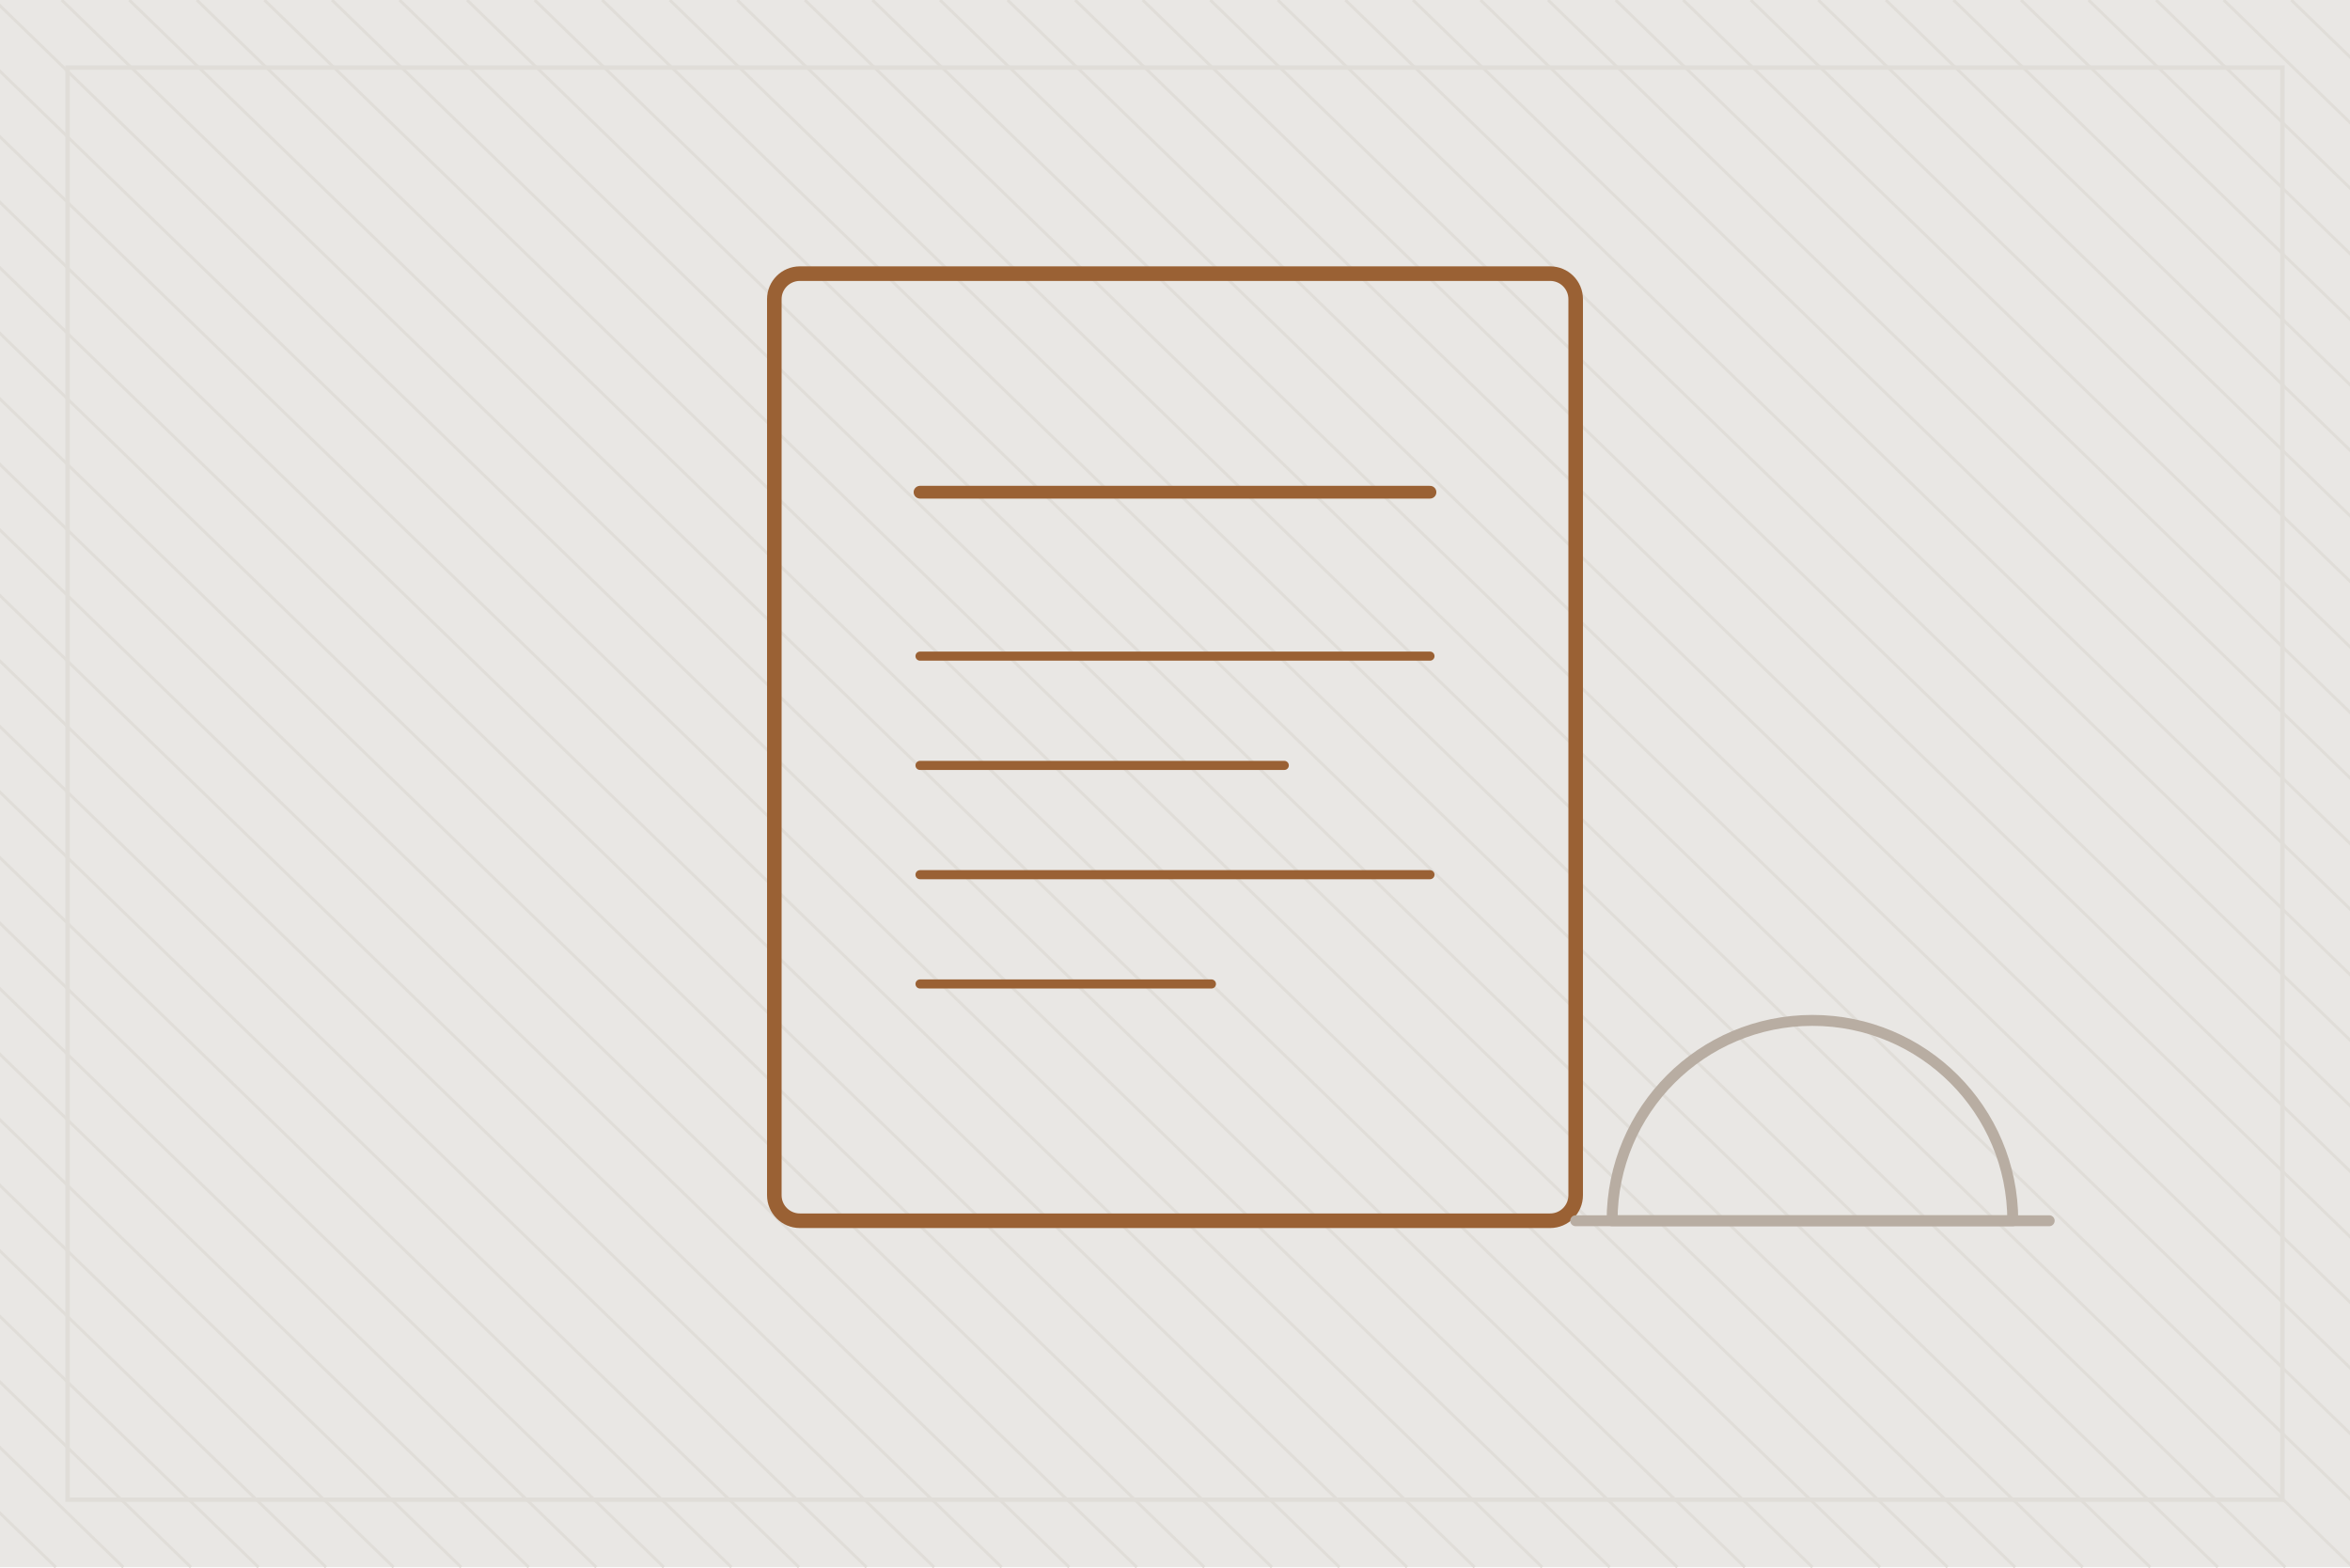
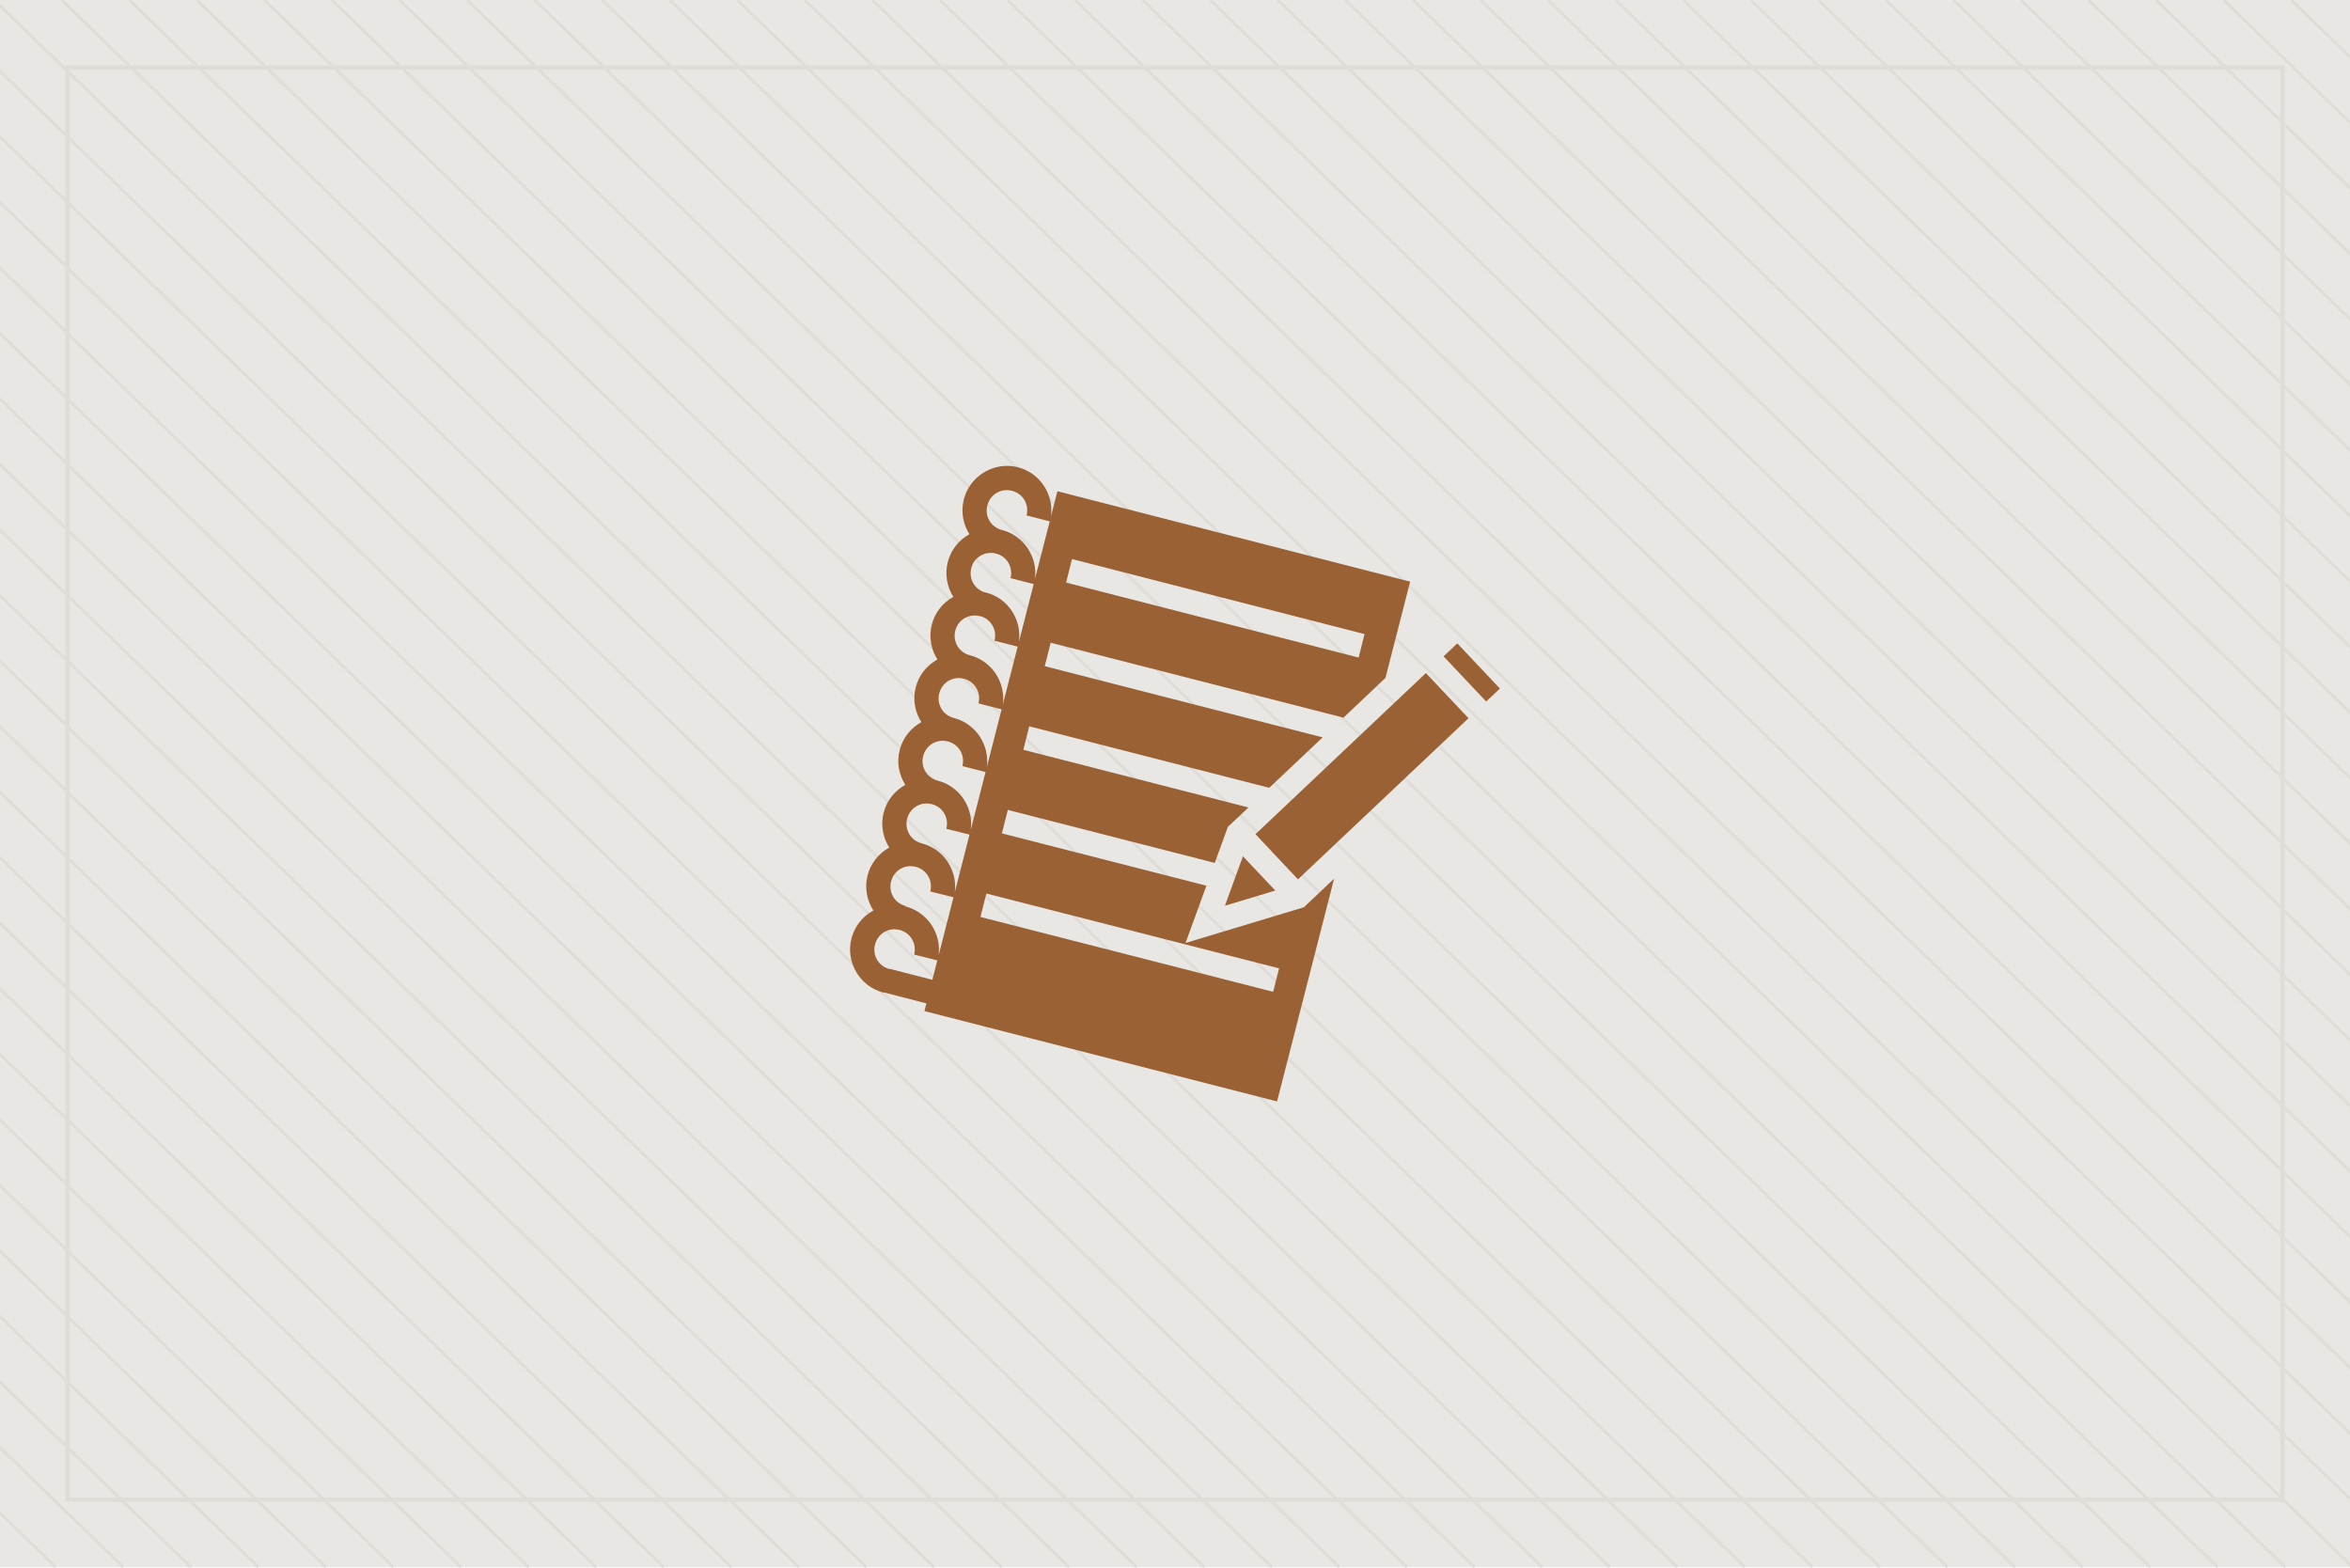
<svg xmlns="http://www.w3.org/2000/svg" width="1600" height="1067" viewBox="0 0 1600 1067">
  <rect width="1600" height="1067" fill="#e9e7e4" />
  <line x1="-1200" y1="0" x2="-100" y2="1067" stroke="#e0ddd8" stroke-width="2" />
  <line x1="-1154" y1="0" x2="-54" y2="1067" stroke="#e0ddd8" stroke-width="2" />
  <line x1="-1108" y1="0" x2="-8" y2="1067" stroke="#e0ddd8" stroke-width="2" />
  <line x1="-1062" y1="0" x2="38" y2="1067" stroke="#e0ddd8" stroke-width="2" />
  <line x1="-1016" y1="0" x2="84" y2="1067" stroke="#e0ddd8" stroke-width="2" />
  <line x1="-970" y1="0" x2="130" y2="1067" stroke="#e0ddd8" stroke-width="2" />
  <line x1="-924" y1="0" x2="176" y2="1067" stroke="#e0ddd8" stroke-width="2" />
  <line x1="-878" y1="0" x2="222" y2="1067" stroke="#e0ddd8" stroke-width="2" />
  <line x1="-832" y1="0" x2="268" y2="1067" stroke="#e0ddd8" stroke-width="2" />
  <line x1="-786" y1="0" x2="314" y2="1067" stroke="#e0ddd8" stroke-width="2" />
  <line x1="-740" y1="0" x2="360" y2="1067" stroke="#e0ddd8" stroke-width="2" />
  <line x1="-694" y1="0" x2="406" y2="1067" stroke="#e0ddd8" stroke-width="2" />
  <line x1="-648" y1="0" x2="452" y2="1067" stroke="#e0ddd8" stroke-width="2" />
  <line x1="-602" y1="0" x2="498" y2="1067" stroke="#e0ddd8" stroke-width="2" />
  <line x1="-556" y1="0" x2="544" y2="1067" stroke="#e0ddd8" stroke-width="2" />
  <line x1="-510" y1="0" x2="590" y2="1067" stroke="#e0ddd8" stroke-width="2" />
  <line x1="-464" y1="0" x2="636" y2="1067" stroke="#e0ddd8" stroke-width="2" />
  <line x1="-418" y1="0" x2="682" y2="1067" stroke="#e0ddd8" stroke-width="2" />
  <line x1="-372" y1="0" x2="728" y2="1067" stroke="#e0ddd8" stroke-width="2" />
  <line x1="-326" y1="0" x2="774" y2="1067" stroke="#e0ddd8" stroke-width="2" />
  <line x1="-280" y1="0" x2="820" y2="1067" stroke="#e0ddd8" stroke-width="2" />
  <line x1="-234" y1="0" x2="866" y2="1067" stroke="#e0ddd8" stroke-width="2" />
  <line x1="-188" y1="0" x2="912" y2="1067" stroke="#e0ddd8" stroke-width="2" />
  <line x1="-142" y1="0" x2="958" y2="1067" stroke="#e0ddd8" stroke-width="2" />
  <line x1="-96" y1="0" x2="1004" y2="1067" stroke="#e0ddd8" stroke-width="2" />
  <line x1="-50" y1="0" x2="1050" y2="1067" stroke="#e0ddd8" stroke-width="2" />
  <line x1="-4" y1="0" x2="1096" y2="1067" stroke="#e0ddd8" stroke-width="2" />
  <line x1="42" y1="0" x2="1142" y2="1067" stroke="#e0ddd8" stroke-width="2" />
  <line x1="88" y1="0" x2="1188" y2="1067" stroke="#e0ddd8" stroke-width="2" />
  <line x1="134" y1="0" x2="1234" y2="1067" stroke="#e0ddd8" stroke-width="2" />
  <line x1="180" y1="0" x2="1280" y2="1067" stroke="#e0ddd8" stroke-width="2" />
  <line x1="226" y1="0" x2="1326" y2="1067" stroke="#e0ddd8" stroke-width="2" />
  <line x1="272" y1="0" x2="1372" y2="1067" stroke="#e0ddd8" stroke-width="2" />
  <line x1="318" y1="0" x2="1418" y2="1067" stroke="#e0ddd8" stroke-width="2" />
  <line x1="364" y1="0" x2="1464" y2="1067" stroke="#e0ddd8" stroke-width="2" />
  <line x1="410" y1="0" x2="1510" y2="1067" stroke="#e0ddd8" stroke-width="2" />
  <line x1="456" y1="0" x2="1556" y2="1067" stroke="#e0ddd8" stroke-width="2" />
  <line x1="502" y1="0" x2="1602" y2="1067" stroke="#e0ddd8" stroke-width="2" />
  <line x1="548" y1="0" x2="1648" y2="1067" stroke="#e0ddd8" stroke-width="2" />
  <line x1="594" y1="0" x2="1694" y2="1067" stroke="#e0ddd8" stroke-width="2" />
  <line x1="640" y1="0" x2="1740" y2="1067" stroke="#e0ddd8" stroke-width="2" />
  <line x1="686" y1="0" x2="1786" y2="1067" stroke="#e0ddd8" stroke-width="2" />
  <line x1="732" y1="0" x2="1832" y2="1067" stroke="#e0ddd8" stroke-width="2" />
  <line x1="778" y1="0" x2="1878" y2="1067" stroke="#e0ddd8" stroke-width="2" />
  <line x1="824" y1="0" x2="1924" y2="1067" stroke="#e0ddd8" stroke-width="2" />
  <line x1="870" y1="0" x2="1970" y2="1067" stroke="#e0ddd8" stroke-width="2" />
  <line x1="916" y1="0" x2="2016" y2="1067" stroke="#e0ddd8" stroke-width="2" />
  <line x1="962" y1="0" x2="2062" y2="1067" stroke="#e0ddd8" stroke-width="2" />
  <line x1="1008" y1="0" x2="2108" y2="1067" stroke="#e0ddd8" stroke-width="2" />
  <line x1="1054" y1="0" x2="2154" y2="1067" stroke="#e0ddd8" stroke-width="2" />
  <line x1="1100" y1="0" x2="2200" y2="1067" stroke="#e0ddd8" stroke-width="2" />
  <line x1="1146" y1="0" x2="2246" y2="1067" stroke="#e0ddd8" stroke-width="2" />
  <line x1="1192" y1="0" x2="2292" y2="1067" stroke="#e0ddd8" stroke-width="2" />
  <line x1="1238" y1="0" x2="2338" y2="1067" stroke="#e0ddd8" stroke-width="2" />
  <line x1="1284" y1="0" x2="2384" y2="1067" stroke="#e0ddd8" stroke-width="2" />
  <line x1="1330" y1="0" x2="2430" y2="1067" stroke="#e0ddd8" stroke-width="2" />
  <line x1="1376" y1="0" x2="2476" y2="1067" stroke="#e0ddd8" stroke-width="2" />
  <line x1="1422" y1="0" x2="2522" y2="1067" stroke="#e0ddd8" stroke-width="2" />
  <line x1="1468" y1="0" x2="2568" y2="1067" stroke="#e0ddd8" stroke-width="2" />
  <line x1="1514" y1="0" x2="2614" y2="1067" stroke="#e0ddd8" stroke-width="2" />
  <line x1="1560" y1="0" x2="2660" y2="1067" stroke="#e0ddd8" stroke-width="2" />
  <line x1="1606" y1="0" x2="2706" y2="1067" stroke="#e0ddd8" stroke-width="2" />
  <line x1="1652" y1="0" x2="2752" y2="1067" stroke="#e0ddd8" stroke-width="2" />
  <line x1="1698" y1="0" x2="2798" y2="1067" stroke="#e0ddd8" stroke-width="2" />
  <line x1="1744" y1="0" x2="2844" y2="1067" stroke="#e0ddd8" stroke-width="2" />
  <line x1="1790" y1="0" x2="2890" y2="1067" stroke="#e0ddd8" stroke-width="2" />
  <rect x="46" y="46" width="1508" height="975" fill="none" stroke="#e0ddd8" stroke-width="3" />
-   <g transform="translate(800.0,533.5) scale(1.24)" fill="none" stroke="#9a6134" stroke-width="8" stroke-linecap="round" stroke-linejoin="round">
-     <rect x="-220" y="-280" width="440" height="520" rx="14" />
-     <path d="M-140,-160 h280" stroke-width="7" />
-     <path d="M-140,-70 h280" stroke-width="5" />
-     <path d="M-140,-10 h200" stroke-width="5" />
-     <path d="M-140,50 h280" stroke-width="5" />
-     <path d="M-140,110 h160" stroke-width="5" />
-     <path d="M240,240 a110,110 0 0 1 220,0 z" stroke="#b8ada2" stroke-width="6" />
-     <path d="M220,240 h260" stroke="#b8ada2" stroke-width="6" />
+   <g transform="translate(565.0,298.5) scale(0.91797)">
+     <path fill="#9a6134" d="M131.3 20.35c-14.6.1-28.1 10-31.93 24.82-2.33 9.13-.55 18.4 4.13 25.84-7.67 4.26-13.69 11.53-16.03 20.66-2.32 9.13-.56 18.33 4.1 25.83a32.687 32.687 0 0 0-15.96 20.6c-2.34 9.1-.54 18.4 4.18 25.8-7.72 4.3-13.75 11.5-16.09 20.7-2.33 9.1-.54 18.4 4.19 25.8-7.72 4.3-13.75 11.5-16.09 20.7-2.34 9.1-.54 18.4 4.18 25.8-7.72 4.3-13.75 11.5-16.08 20.7-2.34 9.1-.54 18.4 4.18 25.8-7.72 4.3-13.75 11.5-16.09 20.7-2.35 9.2-.51 18.5 4.3 26a32.915 32.915 0 0 0-16.28 20.8c-4.48 17.5 6.25 35.6 23.79 40.1l.1-.2 31.71 8.2-1.47 5.7 261.56 67L374 326.5l-22.4 21.2-87.8 26.5 15.5-42.5-151.7-38.8 4.4-17.4 153.5 39.3 9.7-26.7 15.3-14.4-167-42.8 4.4-17.4 178 45.6 39.6-37.4-206.1-52.8 4.4-17.4L380.7 207l-.1.4 31.5-29.8 18.3-71.4-261.6-67.04-4.8 18.66c2.2-16.32-8.1-32.27-24.5-36.44-2.7-.7-5.5-1.04-8.2-1.03zm.3 17.99c1.2 0 2.4.19 3.5.48 8.1 2.09 12.9 10.13 10.8 18.27l17.2 4.4-11 42.81c2.2-16.35-8.2-32.26-24.5-36.43l-.6-.15c-7.8-2.34-12.2-10.15-10.2-18.07 1.7-6.61 7.3-11 13.7-11.3h1.1zm-11.9 46.51c.9 0 1.9.14 2.9.36l.6.15c8.1 2.08 12.9 10.12 10.8 18.24l17.2 4.4-11 43c2.4-16.4-8-32.6-24.4-36.7-.7-.2-1.3-.4-1.9-.5-7-2.7-10.9-10.1-9-17.62 1.7-6.97 7.9-11.45 14.8-11.29zm59.9 4.59 217 55.66-4.4 17.4-217-55.6zm-72.9 41.86h1.3c.5 0 .9 0 1.4.1.6.2 1.2.3 1.8.5l.1-.2c8.1 2.1 12.9 10.1 10.8 18.3l17.2 4.4-11 43c2.3-16.3-8.1-32.4-24.4-36.6-8.18-2.1-12.94-10.1-10.85-18.3 1.69-6.6 7.25-10.9 13.65-11.2zM465.4 152l-10.2 9.6 31.6 33.5 10.2-9.6zm-23.3 22L315.7 293.5l31.5 33.5 126.5-119.5zm-347.23 3.7c1.48 0 3 .1 4.53.5 8.1 2.1 12.9 10.1 10.8 18.3l17.2 4.4-11 43c2.3-16.4-8.1-32.4-24.44-36.6-8.14-2.1-12.9-10.1-10.82-18.3 1.7-6.6 7.32-11 13.73-11.3zm-11.91 46.5c1.48 0 3 .1 4.53.5 8.14 2.1 12.91 10.1 10.81 18.3l17.2 4.4-11 42.9c2.3-16.3-8.1-32.3-24.45-36.5-8.14-2.1-12.89-10.1-10.81-18.3 1.69-6.6 7.31-11 13.72-11.3zm-11.9 46.5c1.48 0 3 .1 4.53.5 8.13 2.1 12.89 10.1 10.81 18.3l17.2 4.3-10.94 42.8c2.16-16.3-8.25-32.1-24.51-36.3-8.14-2.1-12.9-10.1-10.82-18.3 1.7-6.6 7.32-11 13.73-11.3zm235.34 39.2L293 346.6l37.4-11.3zm-247.25 7.3c1.48 0 3 .1 4.53.5 8.14 2.1 12.9 10.1 10.81 18.3l17.21 4.3-11 43c2.1-16.2-8.3-32-24.53-36.2l.1-.3c-8.16-2.1-12.92-10.1-10.84-18.3 1.69-6.6 7.31-11 13.72-11.3zm56.95 20.3L333.2 393l-4.4 17.4-217.1-55.5zM47.18 364c1.48 0 3 .1 4.52.5 8.14 2.1 12.9 10.1 10.82 18.3l17.2 4.3-3.69 14.4-31.92-8.2v.2c-8.01-2.2-12.67-10.1-10.61-18.2 1.7-6.6 7.32-11 13.73-11.3z" />
  </g>
</svg>
